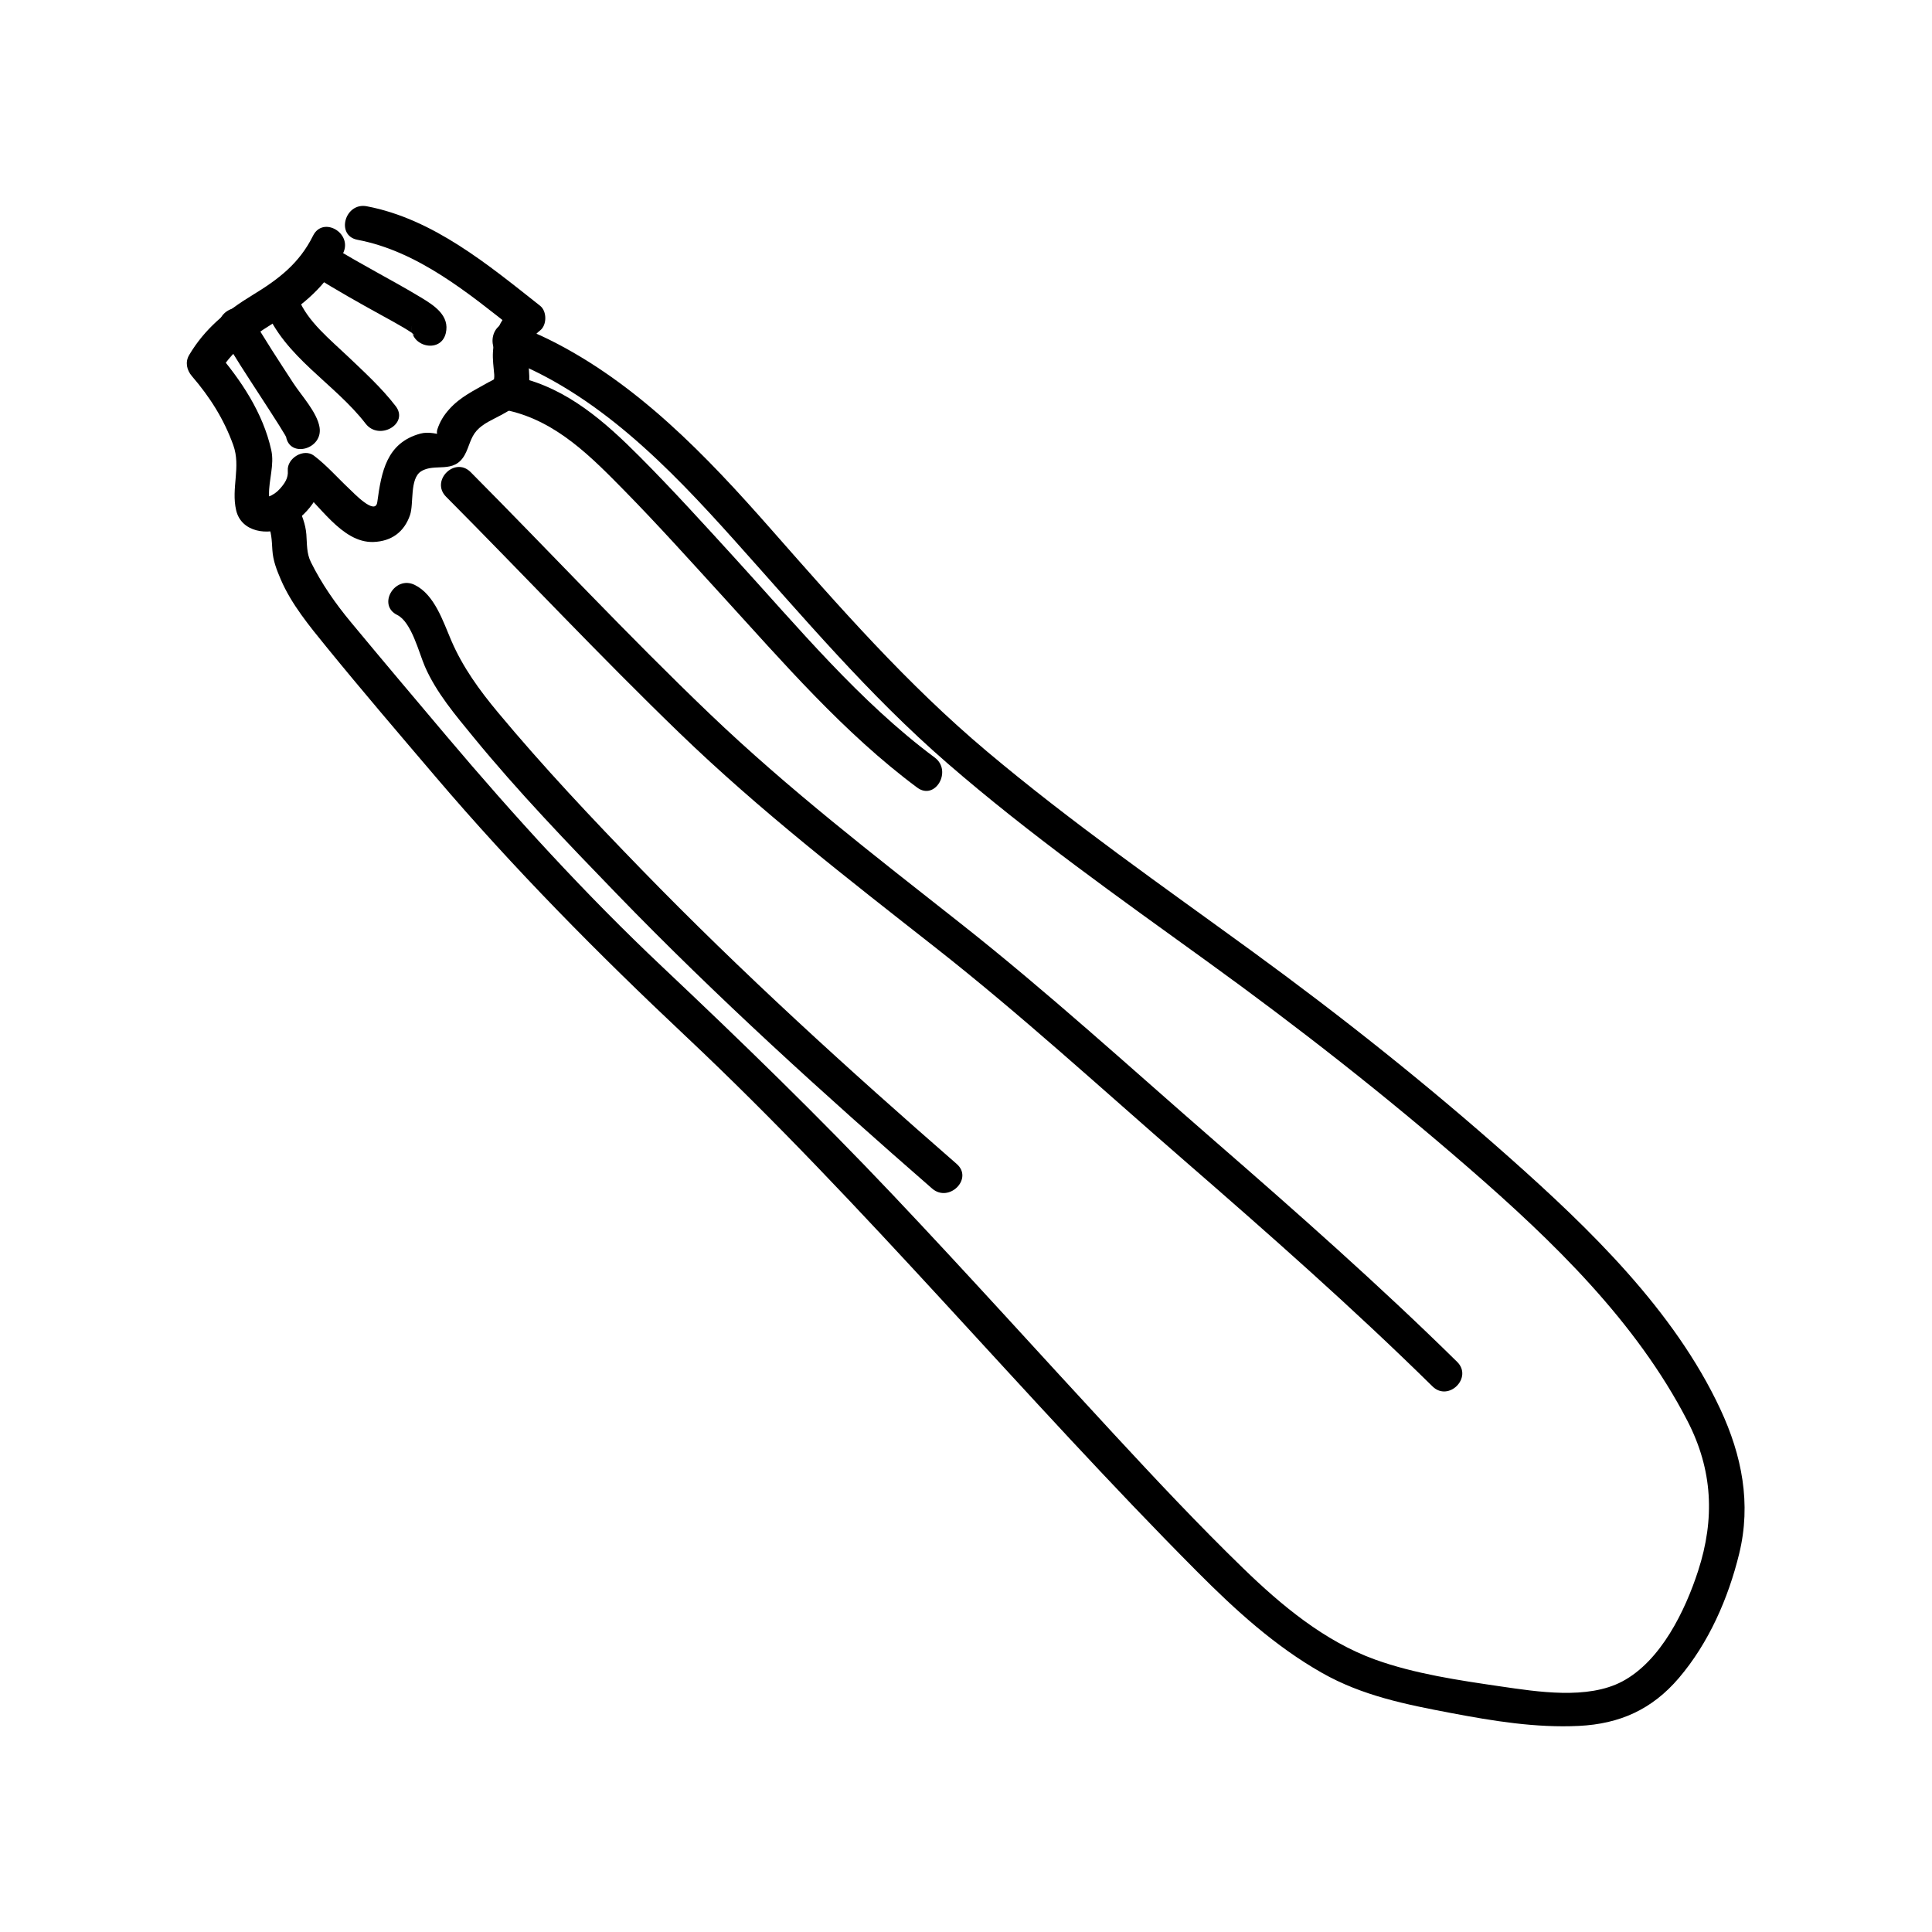
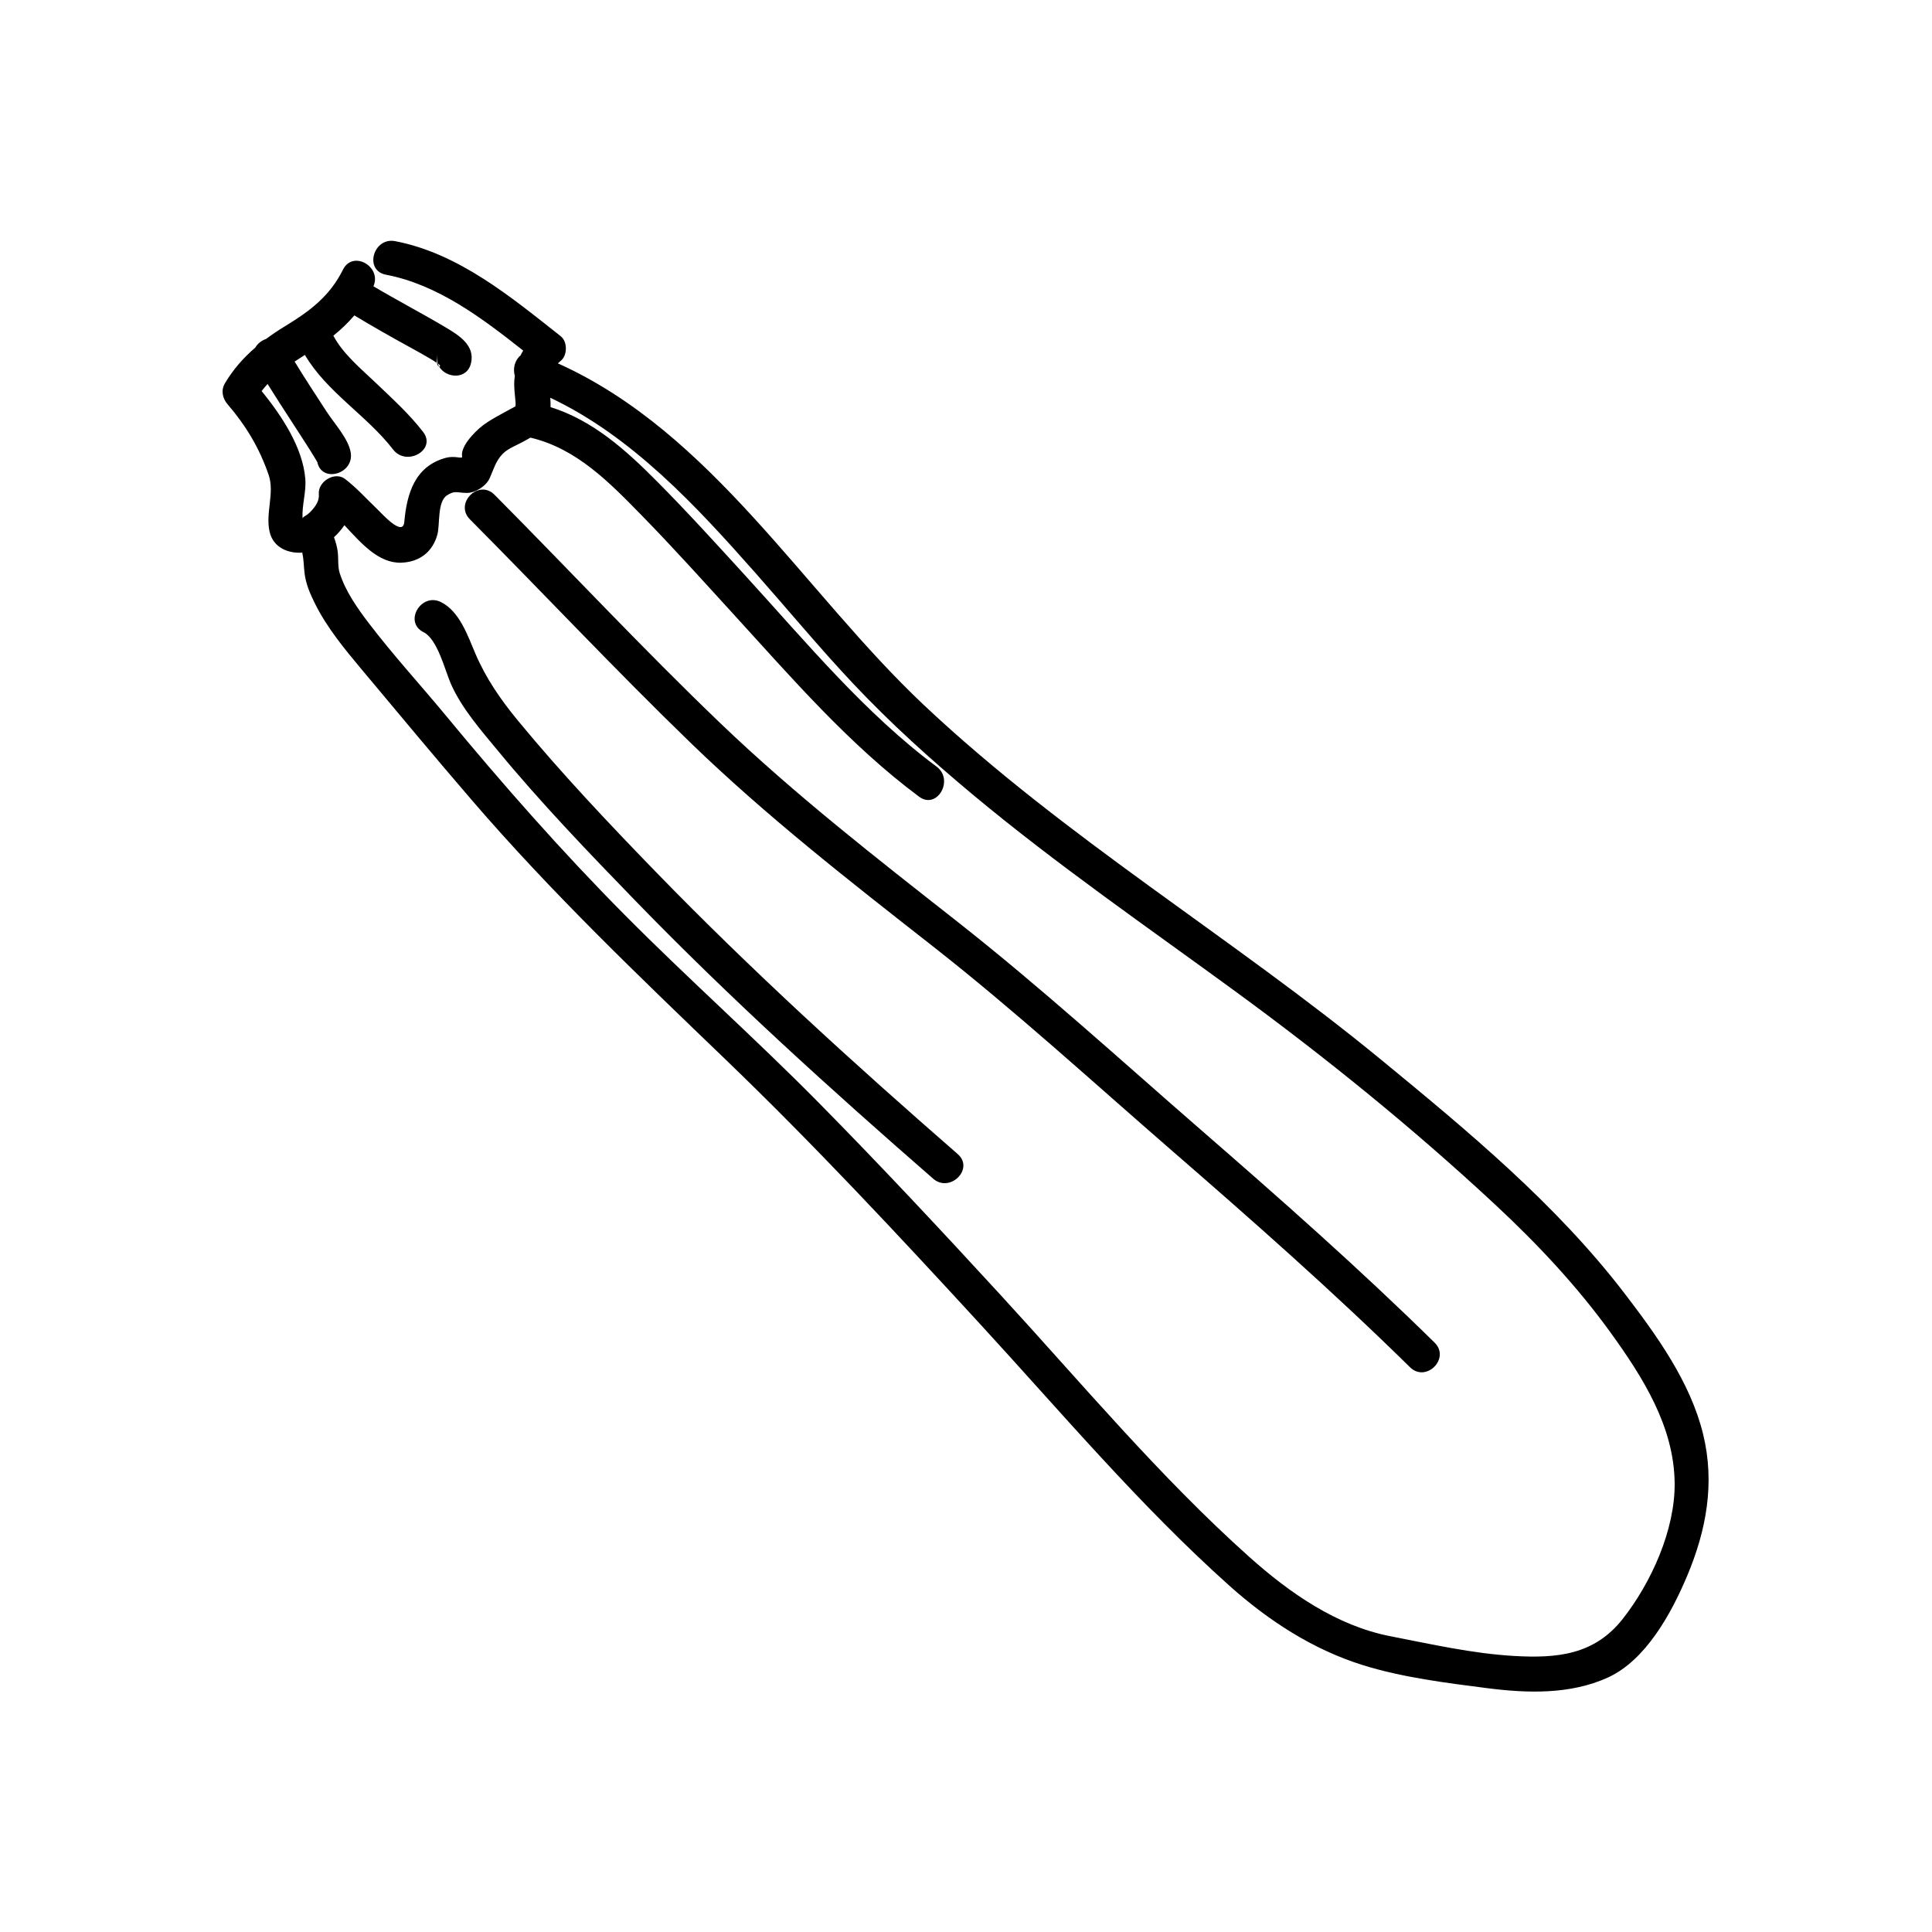
<svg xmlns="http://www.w3.org/2000/svg" version="1.1" id="Layer_1" x="0px" y="0px" width="500px" height="500px" viewBox="0 0 500 500" enable-background="new 0 0 500 500" xml:space="preserve">
  <g>
    <g>
      <g>
-         <path d="M92.523,62.059c15.644,2.963,28.733,13.838,40.905,23.449c0-2.121,0-4.243,0-6.364     c-3.918,3.081-5.562,7.084-5.854,11.975c-0.114,1.922,0.171,3.9,0.331,5.812c0.114,1.362-0.537,2.123,0.576,0.711     c-0.444,0.563-1.52,0.981-2.109,1.318c-3.695,2.109-7.27,3.76-10.141,6.983c-1.406,1.579-2.351,3.113-3.023,5.115     c-0.49,1.46,0.626,1.279-1.107,1.045c-1.112-0.15-2.232-0.18-3.336,0.123c-8.742,2.405-10.052,9.881-11.124,17.718     c-0.491,3.59-6.11-2.371-7.28-3.469c-3.047-2.859-5.771-6.015-9.108-8.55c-2.657-2.018-7.036,0.695-6.771,3.886     c0.16,1.929-0.823,3.323-2.076,4.728c-0.816,0.914-1.837,1.611-2.989,2.024c0.358-0.128,0.284,2.307,0.21-0.488     c-0.101-3.847,1.422-7.748,0.577-11.582c-2.129-9.656-7.848-18.16-14.183-25.525c0.235,1.818,0.469,3.635,0.704,5.453     c3.928-6.632,9.802-10.19,16.184-14.133c6.822-4.214,12.284-9.501,15.876-16.74c2.57-5.181-5.192-9.742-7.771-4.542     c-3.578,7.211-8.963,11.285-15.678,15.365c-6.677,4.058-12.354,8.706-16.382,15.508c-1.089,1.838-0.622,3.911,0.704,5.453     c4.679,5.44,8.269,11.096,10.712,17.861c2.027,5.612-0.592,11.116,0.745,16.867c1.332,5.725,8.312,6.632,12.83,4.349     c5.215-2.636,10.047-8.447,9.537-14.597c-2.257,1.295-4.514,2.59-6.771,3.886c5.789,4.398,11.613,14.883,19.966,14.564     c4.66-0.178,7.936-2.597,9.438-6.967c1.011-2.94-0.126-9.389,2.84-11.298c3.564-2.294,8.555,0.784,11.335-4.302     c1.168-2.136,1.422-4.392,3.068-6.24c1.668-1.873,4.164-2.859,6.325-4.038c3.439-1.876,6.86-3.834,7.235-8.122     c0.463-5.292-2.018-9.937,2.875-13.784c1.777-1.397,1.771-4.965,0-6.364c-13.366-10.554-27.678-22.506-44.876-25.764     C89.245,52.307,86.825,60.98,92.523,62.059L92.523,62.059z" />
-       </g>
-     </g>
-     <g>
-       <g>
-         <path d="M81.465,71.589c5.611,3.484,11.345,6.738,17.133,9.914c1.95,1.07,3.898,2.141,5.818,3.264     c0.702,0.411,1.386,0.85,2.064,1.299c1.877,1.241-0.558,0.952,0.207-2.214c-1.362,5.64,7.317,8.033,8.679,2.393     c1.103-4.569-3.038-7.216-6.407-9.249c-7.555-4.559-15.446-8.518-22.951-13.178C81.062,60.747,76.547,68.535,81.465,71.589     L81.465,71.589z" />
-       </g>
-     </g>
-     <g>
-       <g>
-         <path d="M68.584,79.713c4.978,12.687,18.014,19.505,26.037,29.925c3.488,4.529,11.313,0.057,7.771-4.542     c-3.661-4.754-8.087-8.773-12.417-12.904c-4.417-4.213-10.419-9.024-12.713-14.871C75.168,71.981,66.462,74.303,68.584,79.713     L68.584,79.713z" />
-       </g>
-     </g>
-     <g>
-       <g>
-         <path d="M82.697,110.566c-0.65-3.887-4.751-8.272-6.813-11.45c-3.69-5.688-7.451-11.348-10.825-17.232     c-2.886-5.032-10.663-0.501-7.771,4.542c3.17,5.527,6.686,10.854,10.153,16.197c1.592,2.453,3.186,4.905,4.751,7.376     c0.528,0.834,1.044,1.676,1.547,2.526c0.527,0.89,0.343,0.817,0.279,0.434C74.974,118.673,83.646,116.241,82.697,110.566     L82.697,110.566z" />
-       </g>
-     </g>
-     <g>
-       <g>
-         <path d="M130.515,92.653c24.035,9.037,42.687,28.363,59.472,47.081c17.884,19.945,34.842,40.133,55.15,57.752     c21.351,18.524,44.495,34.865,67.379,51.407c23.408,16.921,46,34.602,67.797,53.561c21.605,18.793,43.087,39.526,56.384,65.254     c6.578,12.728,7.143,25.377,2.771,38.846c-3.342,10.297-9.631,23.303-19.632,28.605c-8.973,4.756-21.967,2.671-31.511,1.278     c-10.759-1.571-22.195-3.246-32.437-6.938c-13.083-4.716-24.291-14.054-34.136-23.609     c-11.525-11.186-22.527-22.915-33.435-34.698c-19.097-20.627-37.899-41.522-57.227-61.936     c-19.269-20.353-39.3-39.804-59.678-59.033c-19.856-18.736-38.296-38.941-55.905-59.787     c-8.267-9.787-16.545-19.587-24.722-29.448c-3.984-4.804-7.547-9.909-10.324-15.507c-1.151-2.32-0.983-4.69-1.176-7.175     c-0.21-2.711-1.187-5.09-2.323-7.525c-2.453-5.256-10.21-0.682-7.771,4.542c1.129,2.419,1.133,4.497,1.302,7.079     c0.179,2.733,1.129,5.136,2.197,7.621c2.731,6.358,7.4,12.007,11.731,17.329c9.251,11.366,18.827,22.541,28.329,33.701     c20.233,23.762,41.996,45.749,64.709,67.117c46.637,43.876,87.339,93.351,132.466,138.672     c9.801,9.843,20.027,19.178,32.166,26.077c10.485,5.959,21.774,8.196,33.457,10.413c10.855,2.06,21.963,3.876,33.045,3.333     c10.643-0.522,18.969-4.277,25.899-12.402c7.734-9.068,12.786-20.629,15.598-32.13c3.188-13.037,0.714-25.485-4.882-37.468     c-11.926-25.54-33.838-46.685-54.59-65.115c-21.327-18.941-43.589-36.619-66.637-53.41c-23.146-16.862-46.661-33.249-68.592-51.7     c-20.7-17.415-38.15-37.367-55.958-57.604c-16.583-18.844-34.64-37.751-57.438-49.006c-2.948-1.455-6.007-2.701-9.083-3.858     C127.464,81.928,125.135,90.631,130.515,92.653L130.515,92.653z" />
-       </g>
-     </g>
-     <g>
-       <g>
-         <path d="M131.754,106.3c12.404,2.881,21.297,11.972,29.931,20.767c8.586,8.746,16.782,17.877,25.047,26.924     c15.868,17.371,31.661,35.739,50.636,49.835c4.665,3.466,9.145-4.352,4.542-7.771c-19.452-14.45-35.523-33.873-51.779-51.672     c-8.064-8.83-16.105-17.696-24.546-26.17c-9.013-9.048-18.682-17.627-31.44-20.591C128.499,96.31,126.101,104.987,131.754,106.3     L131.754,106.3z" />
-       </g>
-     </g>
-     <g>
-       <g>
-         <path d="M115.44,128.548c20.216,20.343,39.833,41.279,60.466,61.207c20.809,20.098,43.459,37.625,66.174,55.468     c22.184,17.426,43.026,36.55,64.32,55.042c21.894,19.012,43.656,38.193,64.332,58.536c4.139,4.072,10.506-2.289,6.364-6.364     c-20.225-19.9-41.495-38.682-62.901-57.293c-21.76-18.919-43.101-38.43-65.751-56.285     c-22.184-17.488-44.351-34.584-64.794-54.141c-21.187-20.269-41.183-41.74-61.846-62.534     C117.709,118.064,111.346,124.429,115.44,128.548L115.44,128.548z" />
-       </g>
-     </g>
-     <g>
-       <g>
-         <path d="M102.788,159.147c3.729,1.835,5.633,9.818,7.19,13.379c2.957,6.767,7.928,12.591,12.571,18.264     c11.556,14.117,24.359,27.416,37.037,40.521c25.908,26.781,53.564,51.806,81.64,76.279c4.354,3.795,10.747-2.544,6.364-6.364     c-28.085-24.48-55.67-49.546-81.64-76.279c-12.721-13.094-25.348-26.491-37.037-40.521c-4.854-5.826-9.146-11.734-12.143-18.701     c-2.098-4.877-4.295-11.818-9.439-14.35C102.143,148.823,97.58,156.584,102.788,159.147L102.788,159.147z" />
+         <path d="M113.059,93.93c0.117,0.583,0.374,0.851,0.572,0.912     c-0.137-0.238-0.251-0.493-0.34-0.762     C113.215,94.028,113.135,93.981,113.059,93.93z" />
+         <path d="M82.12,119.623c0.012,0.037,0.021,0.063,0.028,0.078     c-0.003-0.013-0.008-0.025-0.011-0.039     C82.133,119.651,82.128,119.64,82.12,119.623z" />
+         <path d="M440.747,371.093c-3.307-13.465-12.011-25.521-20.305-36.349     c-17.698-23.104-40.602-42.073-62.977-60.462     c-38.601-31.725-81.888-57.459-118.36-91.81     c-31.014-29.211-54.742-70.432-94.725-88.436     c0.224-0.22,0.466-0.439,0.737-0.654c1.767-1.408,1.78-4.959,0-6.364     c-12.778-10.089-26.43-21.473-42.862-24.608     c-5.67-1.082-8.09,7.591-2.393,8.679     C113.318,73.656,124.769,82.334,135.404,90.735c-0.258,0.416-0.496,0.841-0.707,1.28     c-1.43,1.137-2.037,3.357-1.456,5.263c-0.041,0.322-0.089,0.638-0.117,0.97     c-0.166,1.932,0.143,3.948,0.304,5.872c0.038,0.458,0,0.809-0.035,1.051     c-0.451,0.275-0.987,0.509-1.322,0.701c-3.16,1.804-6.4,3.245-8.982,5.873     c-1.347,1.371-2.859,3.096-3.407,4.979c-0.454,1.559,0.581,1.873-1.049,1.652     c-1.1-0.149-2.199-0.183-3.292,0.118c-7.95,2.187-10.049,9.195-10.711,16.597     c-0.354,3.959-5.732-2.116-7.086-3.408c-2.743-2.615-5.237-5.434-8.26-7.737     c-2.655-2.023-7.035,0.699-6.771,3.886c0.148,1.783-0.756,3.055-1.916,4.356     c-0.527,0.591-1.136,1.079-1.828,1.465c-0.229,0.149-0.367,0.301-0.471,0.45     c-0.186-3.396,0.994-6.79,0.714-10.199c-0.668-8.111-6.05-16.227-11.299-22.703     c0.492-0.64,1.003-1.25,1.537-1.83c2.032,3.28,4.139,6.515,6.237,9.75     c1.588,2.448,3.181,4.894,4.744,7.357c0.532,0.838,1.052,1.683,1.559,2.535     c0.187,0.315,0.284,0.507,0.331,0.612c-0.014-0.045-0.029-0.101-0.042-0.173     c0.013,0.078,0.043,0.138,0.059,0.213c0.022,0.054,0.023,0.064,0.011,0.039     c1.213,5.362,9.576,2.94,8.609-2.644c-0.618-3.567-4.285-7.525-6.18-10.448     c-2.804-4.325-5.65-8.632-8.333-13.036c0.869-0.583,1.757-1.154,2.662-1.723     c5.646,9.619,16.066,15.711,22.83,24.484c3.49,4.527,11.315,0.054,7.771-4.542     c-3.625-4.701-8.018-8.663-12.298-12.754     c-3.666-3.504-8.487-7.472-10.935-12.169c1.985-1.589,3.799-3.329,5.429-5.245     c4.716,2.854,9.511,5.565,14.346,8.218c1.864,1.023,3.725,2.05,5.552,3.138     c0.499,0.297,0.978,0.623,1.459,0.949c-0.102-0.509-0.099-1.255,0.155-2.332     c-0.217,0.922-0.164,1.755,0.077,2.482c0.069,0.047,0.142,0.089,0.211,0.137     c0.566,0.391,0.411,0.711,0.129,0.624c1.768,3.069,7.228,3.534,8.262-0.851     c1.086-4.609-3.118-7.214-6.519-9.239c-6.178-3.679-12.553-6.994-18.736-10.664     c2.244-5.082-5.322-9.435-7.871-4.315C85.344,76.648,80.219,80.5,73.812,84.394     c-1.74,1.057-3.398,2.166-4.979,3.34c-1.14,0.383-2.16,1.177-2.757,2.214     c-3.037,2.619-5.701,5.607-7.865,9.249c-1.091,1.837-0.621,3.912,0.704,5.453     c4.775,5.555,8.221,11.311,10.607,18.246c1.612,4.687-0.885,9.842,0.259,14.758     c0.938,4.034,4.74,5.623,8.446,5.364c0.374,1.689,0.372,3.349,0.58,5.211     c0.322,2.886,1.45,5.44,2.731,8.019c3.1,6.238,7.681,11.768,12.127,17.081     c9.499,11.353,18.973,22.751,28.634,33.967     c20.508,23.81,42.966,45.244,65.573,66.998     c22.834,21.974,44.463,45.165,65.895,68.494     c20.971,22.828,41.274,46.915,64.416,67.606     c10.061,8.995,21.497,16.455,34.438,20.513     c10.245,3.213,21.68,4.633,32.302,5.992c10.38,1.328,21.421,1.666,31.141-2.731     c9.904-4.481,16.536-16.763,20.535-26.244     C441.619,396.021,443.87,383.812,440.747,371.093z M419.942,418.994     c-7.31,9.279-16.93,10.216-28.109,9.567     c-10.773-0.625-21.439-3.052-32.008-5.109     c-13.955-2.717-26.109-11.225-36.511-20.525     c-23.181-20.725-43.464-45.038-64.47-67.903     c-15.436-16.802-31.011-33.479-47.037-49.721     c-16.357-16.577-33.772-32.038-50.169-48.564     c-16.252-16.381-31.518-33.723-46.213-51.505     c-6.601-7.987-13.671-15.676-19.949-23.918     c-2.984-3.917-6.069-8.293-7.568-13.024c-0.543-1.716-0.276-3.723-0.505-5.5     c-0.172-1.334-0.525-2.555-0.97-3.753c1.011-0.932,1.93-1.981,2.702-3.119     c4.221,4.529,8.785,9.904,14.709,9.703c4.682-0.159,8.09-2.744,9.339-7.24     c0.721-2.597-0.067-8.54,2.502-10.194c2.051-1.32,2.505-0.657,5.102-0.621     c2.198,0.031,4.997-1.756,5.911-3.75c1.07-2.336,1.561-4.492,3.407-6.371     c1.377-1.402,3.639-2.228,5.335-3.153c0.619-0.337,1.234-0.678,1.83-1.035     c11.992,2.808,20.558,11.7,28.889,20.218     c8.036,8.217,15.724,16.776,23.474,25.26     c15.113,16.543,30.156,34.012,48.222,47.442c4.664,3.467,9.144-4.351,4.542-7.771     c-18.555-13.793-33.884-32.328-49.393-49.311     c-7.554-8.271-15.089-16.57-22.983-24.522     c-8.022-8.081-16.578-15.791-27.531-19.21c0.017-0.826-0.025-1.634-0.081-2.425     c21.119,9.967,37.805,28.041,53.033,45.263     c8.417,9.519,16.52,19.32,25.228,28.58     c9.722,10.338,20.285,19.861,31.181,28.94     c21.675,18.06,44.939,34.098,67.699,50.732     c23.46,17.146,46.1,35.48,67.382,55.282     c10.909,10.15,21.151,21.04,29.885,33.133     c8.314,11.512,16.439,24.297,16.582,38.954     C433.519,395.958,427.322,409.625,419.942,418.994z" />
+         <path d="M310.706,292.333c-20.84-18.114-41.28-36.773-62.99-53.847     c-21.025-16.534-41.949-32.787-61.288-51.319     c-20.013-19.179-38.92-39.471-58.454-59.129     c-4.095-4.121-10.458,2.244-6.364,6.364     c19.092,19.213,37.625,38.978,57.092,57.817     c19.702,19.066,41.104,35.744,62.651,52.632     c21.238,16.646,41.178,34.91,61.548,52.595     c21.102,18.319,42.085,36.793,62.012,56.396     c4.139,4.072,10.506-2.289,6.364-6.364     C351.804,328.319,331.318,310.247,310.706,292.333z" />
+         <path d="M247.853,298.672c-26.952-23.493-53.42-47.553-78.322-73.229     c-12.195-12.574-24.347-25.425-35.49-38.948     c-4.463-5.416-8.238-10.872-10.999-17.307     c-1.976-4.605-4.082-10.958-8.905-13.362c-5.177-2.581-9.737,5.182-4.542,7.771     c3.683,1.836,5.561,9.949,7.139,13.486c2.82,6.32,7.711,11.854,12.078,17.153     c11.153,13.534,23.44,26.317,35.644,38.9     c24.466,25.226,50.554,48.819,77.033,71.9     C245.843,308.831,252.235,302.492,247.853,298.672z" />
      </g>
    </g>
  </g>
</svg>
